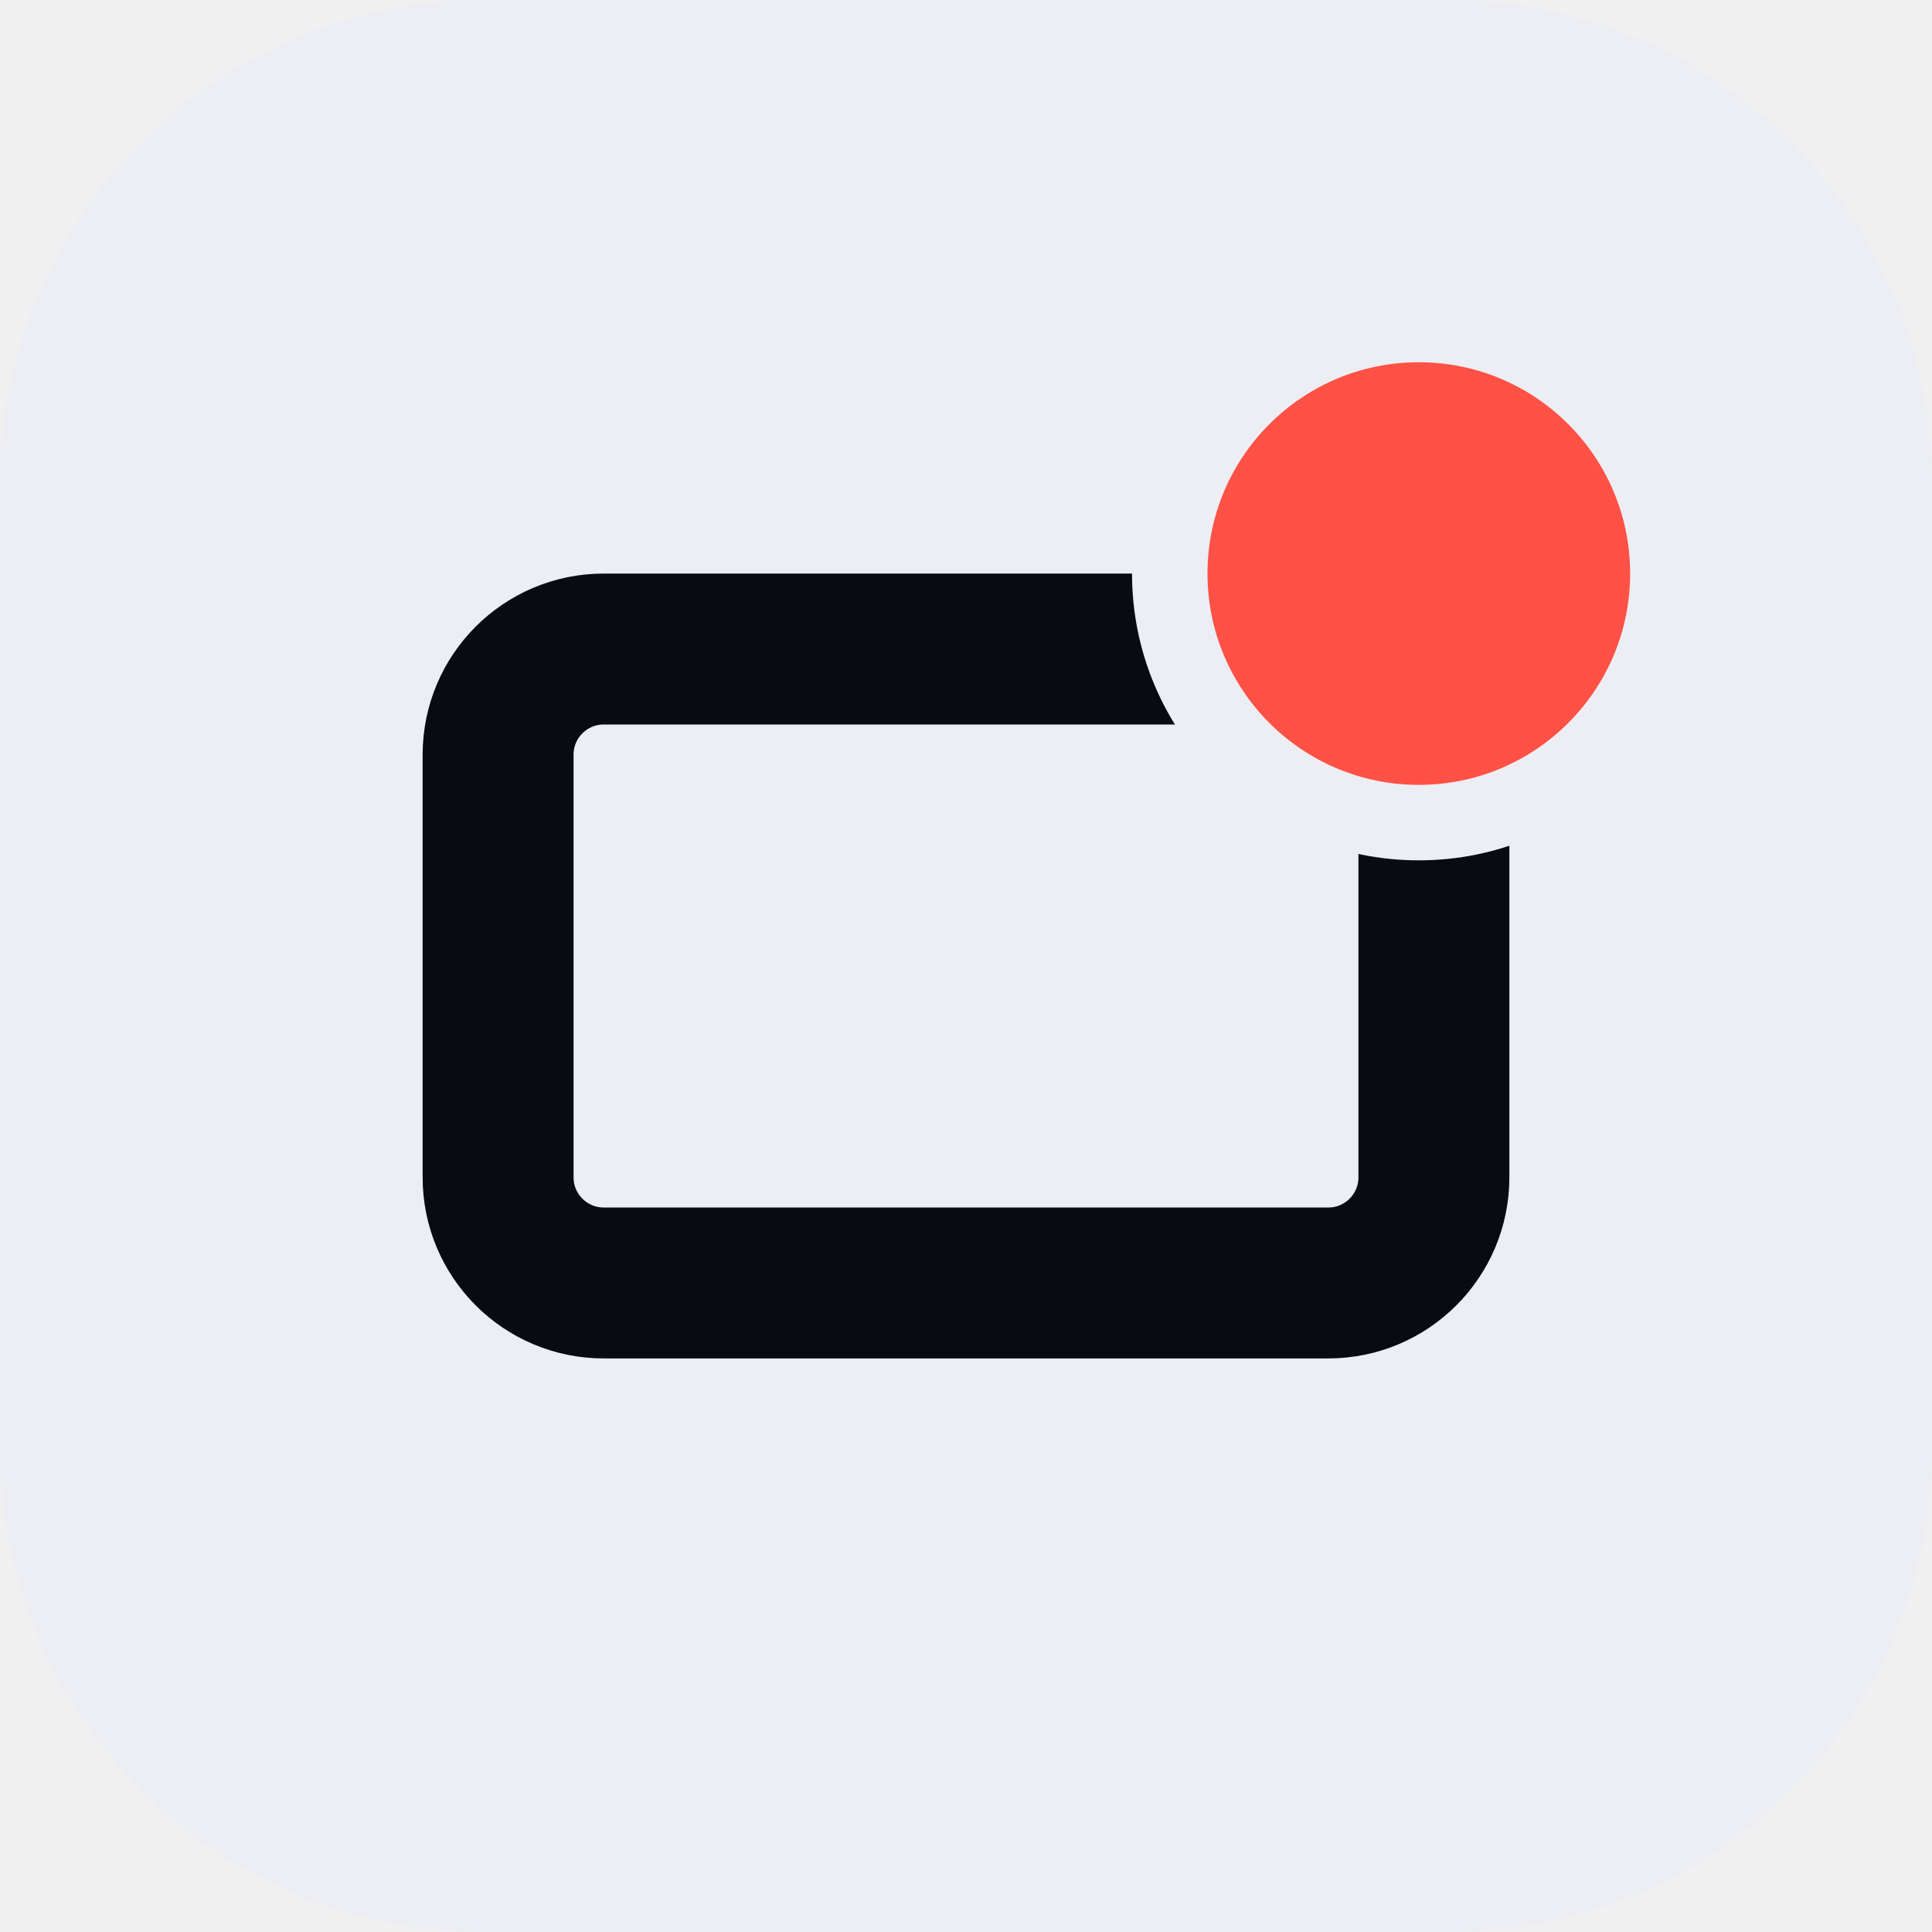
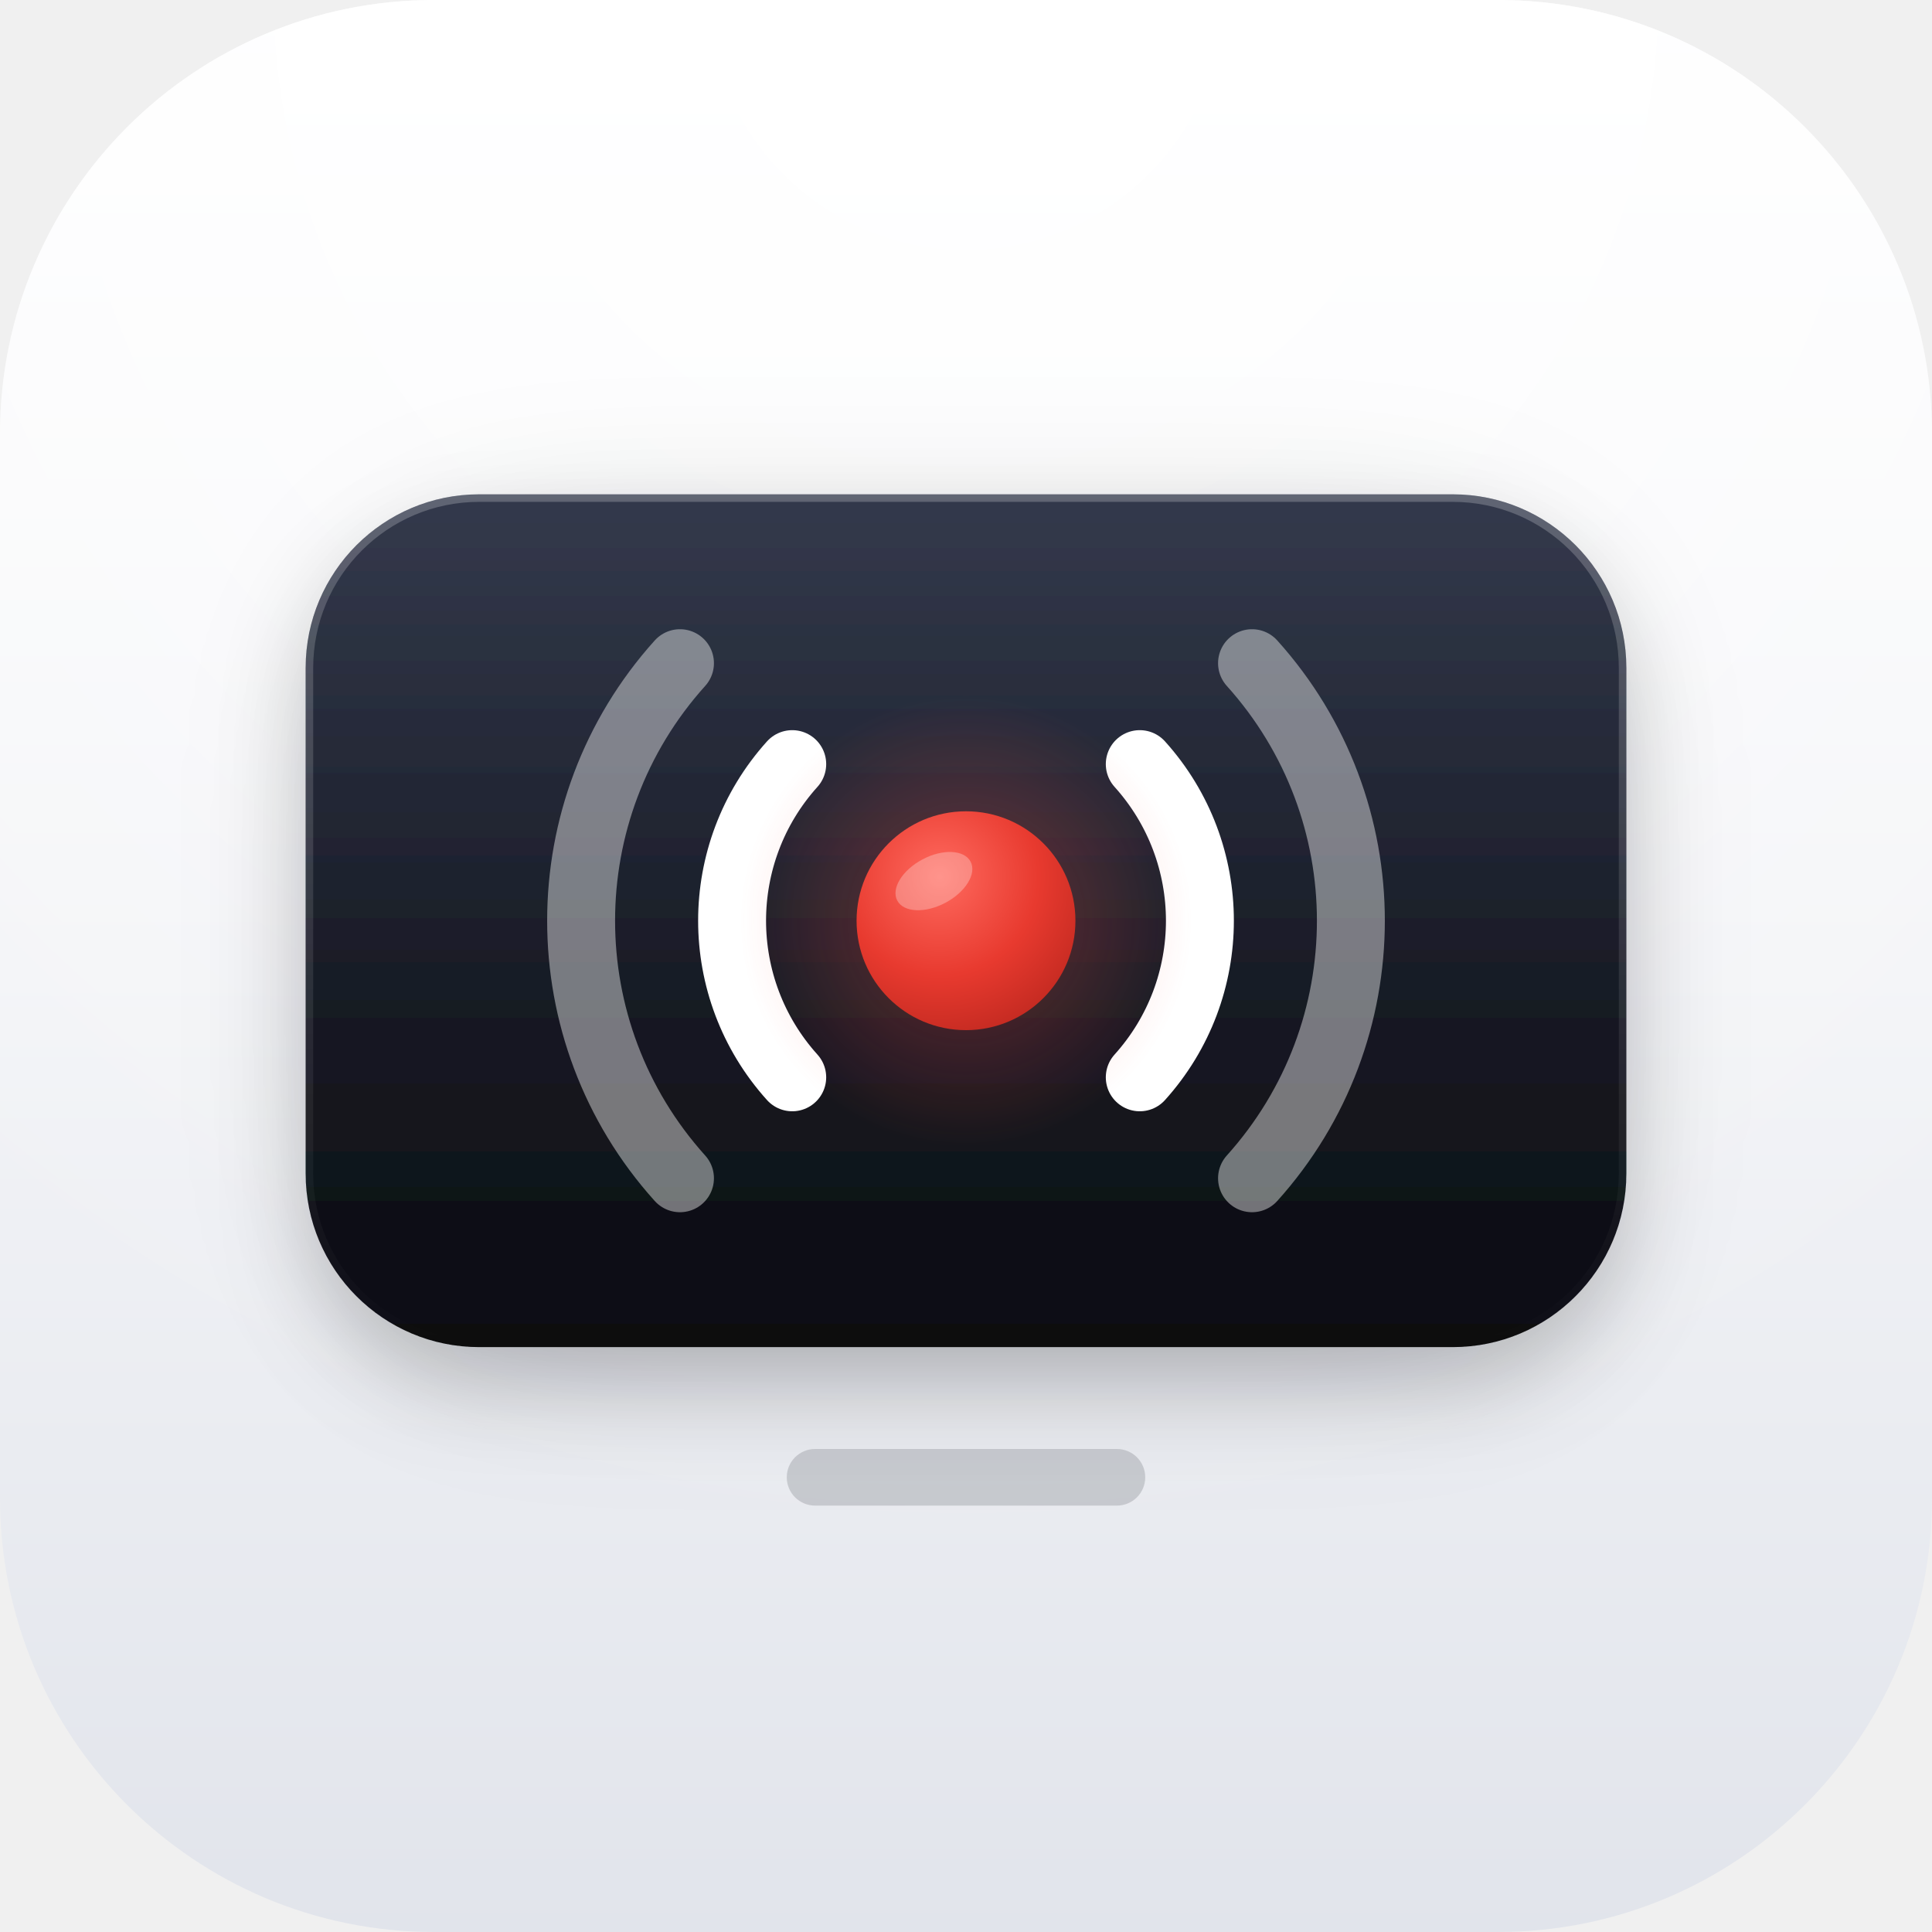
- <svg xmlns="http://www.w3.org/2000/svg" viewBox="0 0 64 64" role="img" aria-label="MyScreen">
-   <rect width="64" height="64" rx="16" fill="#ECEEF4" />
-   <rect x="16.5" y="21.5" width="31" height="21" rx="3.5" fill="none" stroke="#0A0B10" stroke-width="5" />
-   <circle cx="47" cy="19" r="9.5" fill="#ECEEF4" />
-   <circle cx="47" cy="19" r="7" fill="#FF5145" />
+ <svg xmlns="http://www.w3.org/2000/svg" viewBox="0 0 1024 1024" role="img" aria-label="MyScreen">
+   <defs>
+     <linearGradient id="bg" x1="0" y1="0" x2="0" y2="1">
+       <stop offset="0" stop-color="#ffffff" />
+       <stop offset="0.5" stop-color="#f3f4f7" />
+       <stop offset="1" stop-color="#e1e4eb" />
+     </linearGradient>
+     <radialGradient id="spot" cx="0.5" cy="0" r="0.8">
+       <stop offset="0" stop-color="#ffffff" stop-opacity="0.9" />
+       <stop offset="1" stop-color="#ffffff" stop-opacity="0" />
+     </radialGradient>
+     <linearGradient id="rim" x1="0" y1="0" x2="0" y2="1">
+       <stop offset="0" stop-color="#ffffff" stop-opacity="0.0" />
+       <stop offset="0.4" stop-color="#ffffff" stop-opacity="0" />
+     </linearGradient>
+     <linearGradient id="screen" x1="0" y1="0" x2="0" y2="1">
+       <stop offset="0" stop-color="#343a4d" />
+       <stop offset="0.6" stop-color="#171a24" />
+       <stop offset="1" stop-color="#0a0b10" />
+     </linearGradient>
+     <linearGradient id="gloss" x1="0" y1="0" x2="0" y2="1">
+       <stop offset="0" stop-color="#ffffff" stop-opacity="0.22" />
+       <stop offset="1" stop-color="#ffffff" stop-opacity="0" />
+     </linearGradient>
+     <radialGradient id="live" cx="0.38" cy="0.3" r="0.75">
+       <stop offset="0" stop-color="#ff6a5f" />
+       <stop offset="0.6" stop-color="#e83a2f" />
+       <stop offset="1" stop-color="#c42a21" />
+     </radialGradient>
+     <radialGradient id="halo" cx="0.5" cy="0.5" r="0.5">
+       <stop offset="0" stop-color="#ff5145" stop-opacity="0.35" />
+       <stop offset="1" stop-color="#ff5145" stop-opacity="0" />
+     </radialGradient>
+     <filter id="bloom" x="-40%" y="-40%" width="180%" height="180%">
+       <feGaussianBlur stdDeviation="48" />
+     </filter>
+     <filter id="drop" x="-20%" y="-20%" width="140%" height="160%">
+       <feDropShadow dx="0" dy="22" stdDeviation="22" flood-color="#000" flood-opacity="0.18" />
+     </filter>
+     <clipPath id="tile">
+       <path d="M230 0 H794 C921 0 1024 103 1024 230 V794 C1024 921 921 1024 794 1024 H230 C103 1024 0 921 0 794 V230 C0 103 103 0 230 0 Z" />
+     </clipPath>
+   </defs>
+   <g clip-path="url(#tile)">
+     <rect width="1024" height="1024" fill="url(#bg)" />
+     <rect width="1024" height="1024" fill="url(#spot)" />
+     <rect x="196" y="300" width="632" height="400" rx="96" fill="#0f111a" opacity="0.2" filter="url(#bloom)" />
+   </g>
+   <path d="M230 0 H794 C921 0 1024 103 1024 230 V794 C1024 921 921 1024 794 1024 H230 C103 1024 0 921 0 794 V230 C0 103 103 0 230 0 Z" fill="none" stroke="url(#rim)" stroke-width="6" />
+   <rect x="417" y="768" width="190" height="30" rx="15" fill="#0f111a" opacity="0.16" />
+   <rect x="162" y="262" width="700" height="452" rx="92" fill="url(#screen)" filter="url(#drop)" />
+   <rect x="164" y="264" width="696" height="448" rx="90" fill="none" stroke="url(#gloss)" stroke-width="4" />
+   <path d="M604.1 405.0 A124 124 0 0 1 604.1 571.0" fill="none" stroke="#ffffff" stroke-opacity="1" stroke-width="36" stroke-linecap="round" />
+   <path d="M419.9 405.0 A124 124 0 0 0 419.9 571.0" fill="none" stroke="#ffffff" stroke-opacity="1" stroke-width="36" stroke-linecap="round" />
+   <path d="M663.6 351.5 A204 204 0 0 1 663.6 624.5" fill="none" stroke="#ffffff" stroke-opacity="0.42" stroke-width="36" stroke-linecap="round" />
+   <path d="M360.4 351.5 A204 204 0 0 0 360.4 624.5" fill="none" stroke="#ffffff" stroke-opacity="0.42" stroke-width="36" stroke-linecap="round" />
+   <circle cx="512" cy="488" r="120" fill="url(#halo)" />
+   <circle cx="512" cy="488" r="58" fill="url(#live)" />
+   <ellipse cx="495" cy="467" rx="22" ry="13" fill="#ffffff" opacity="0.28" transform="rotate(-28 495 467)" />
</svg>
